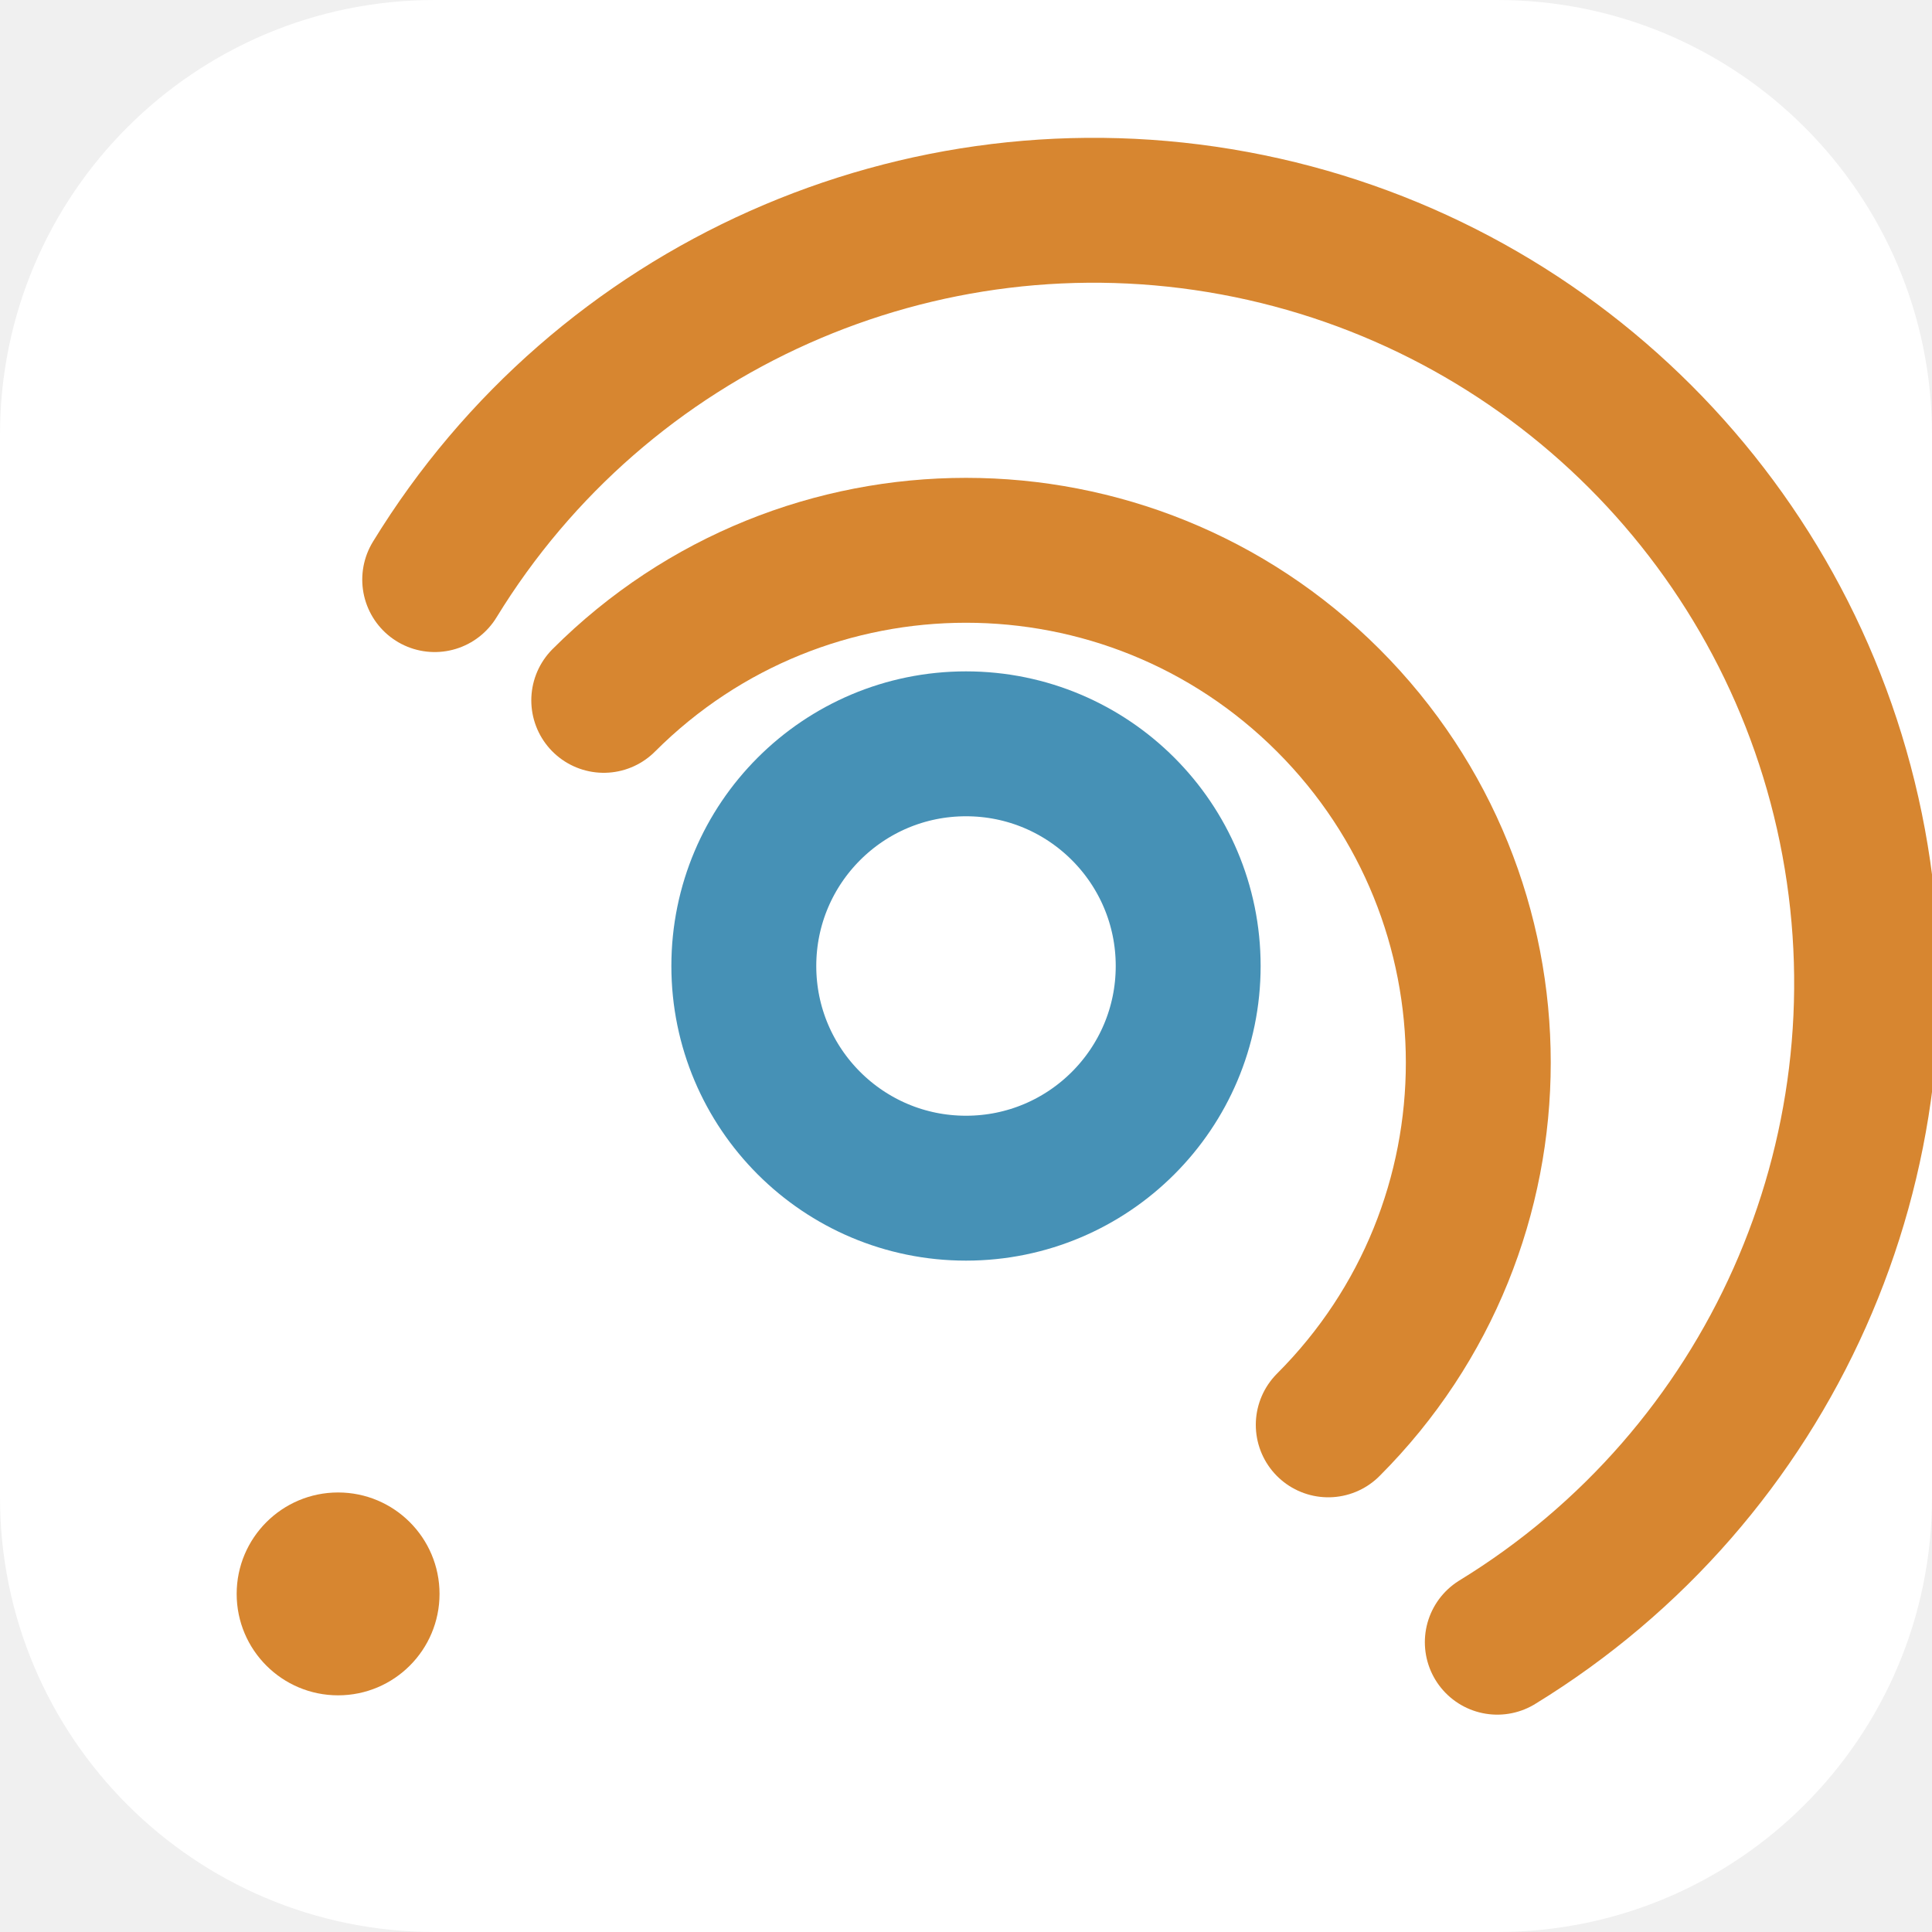
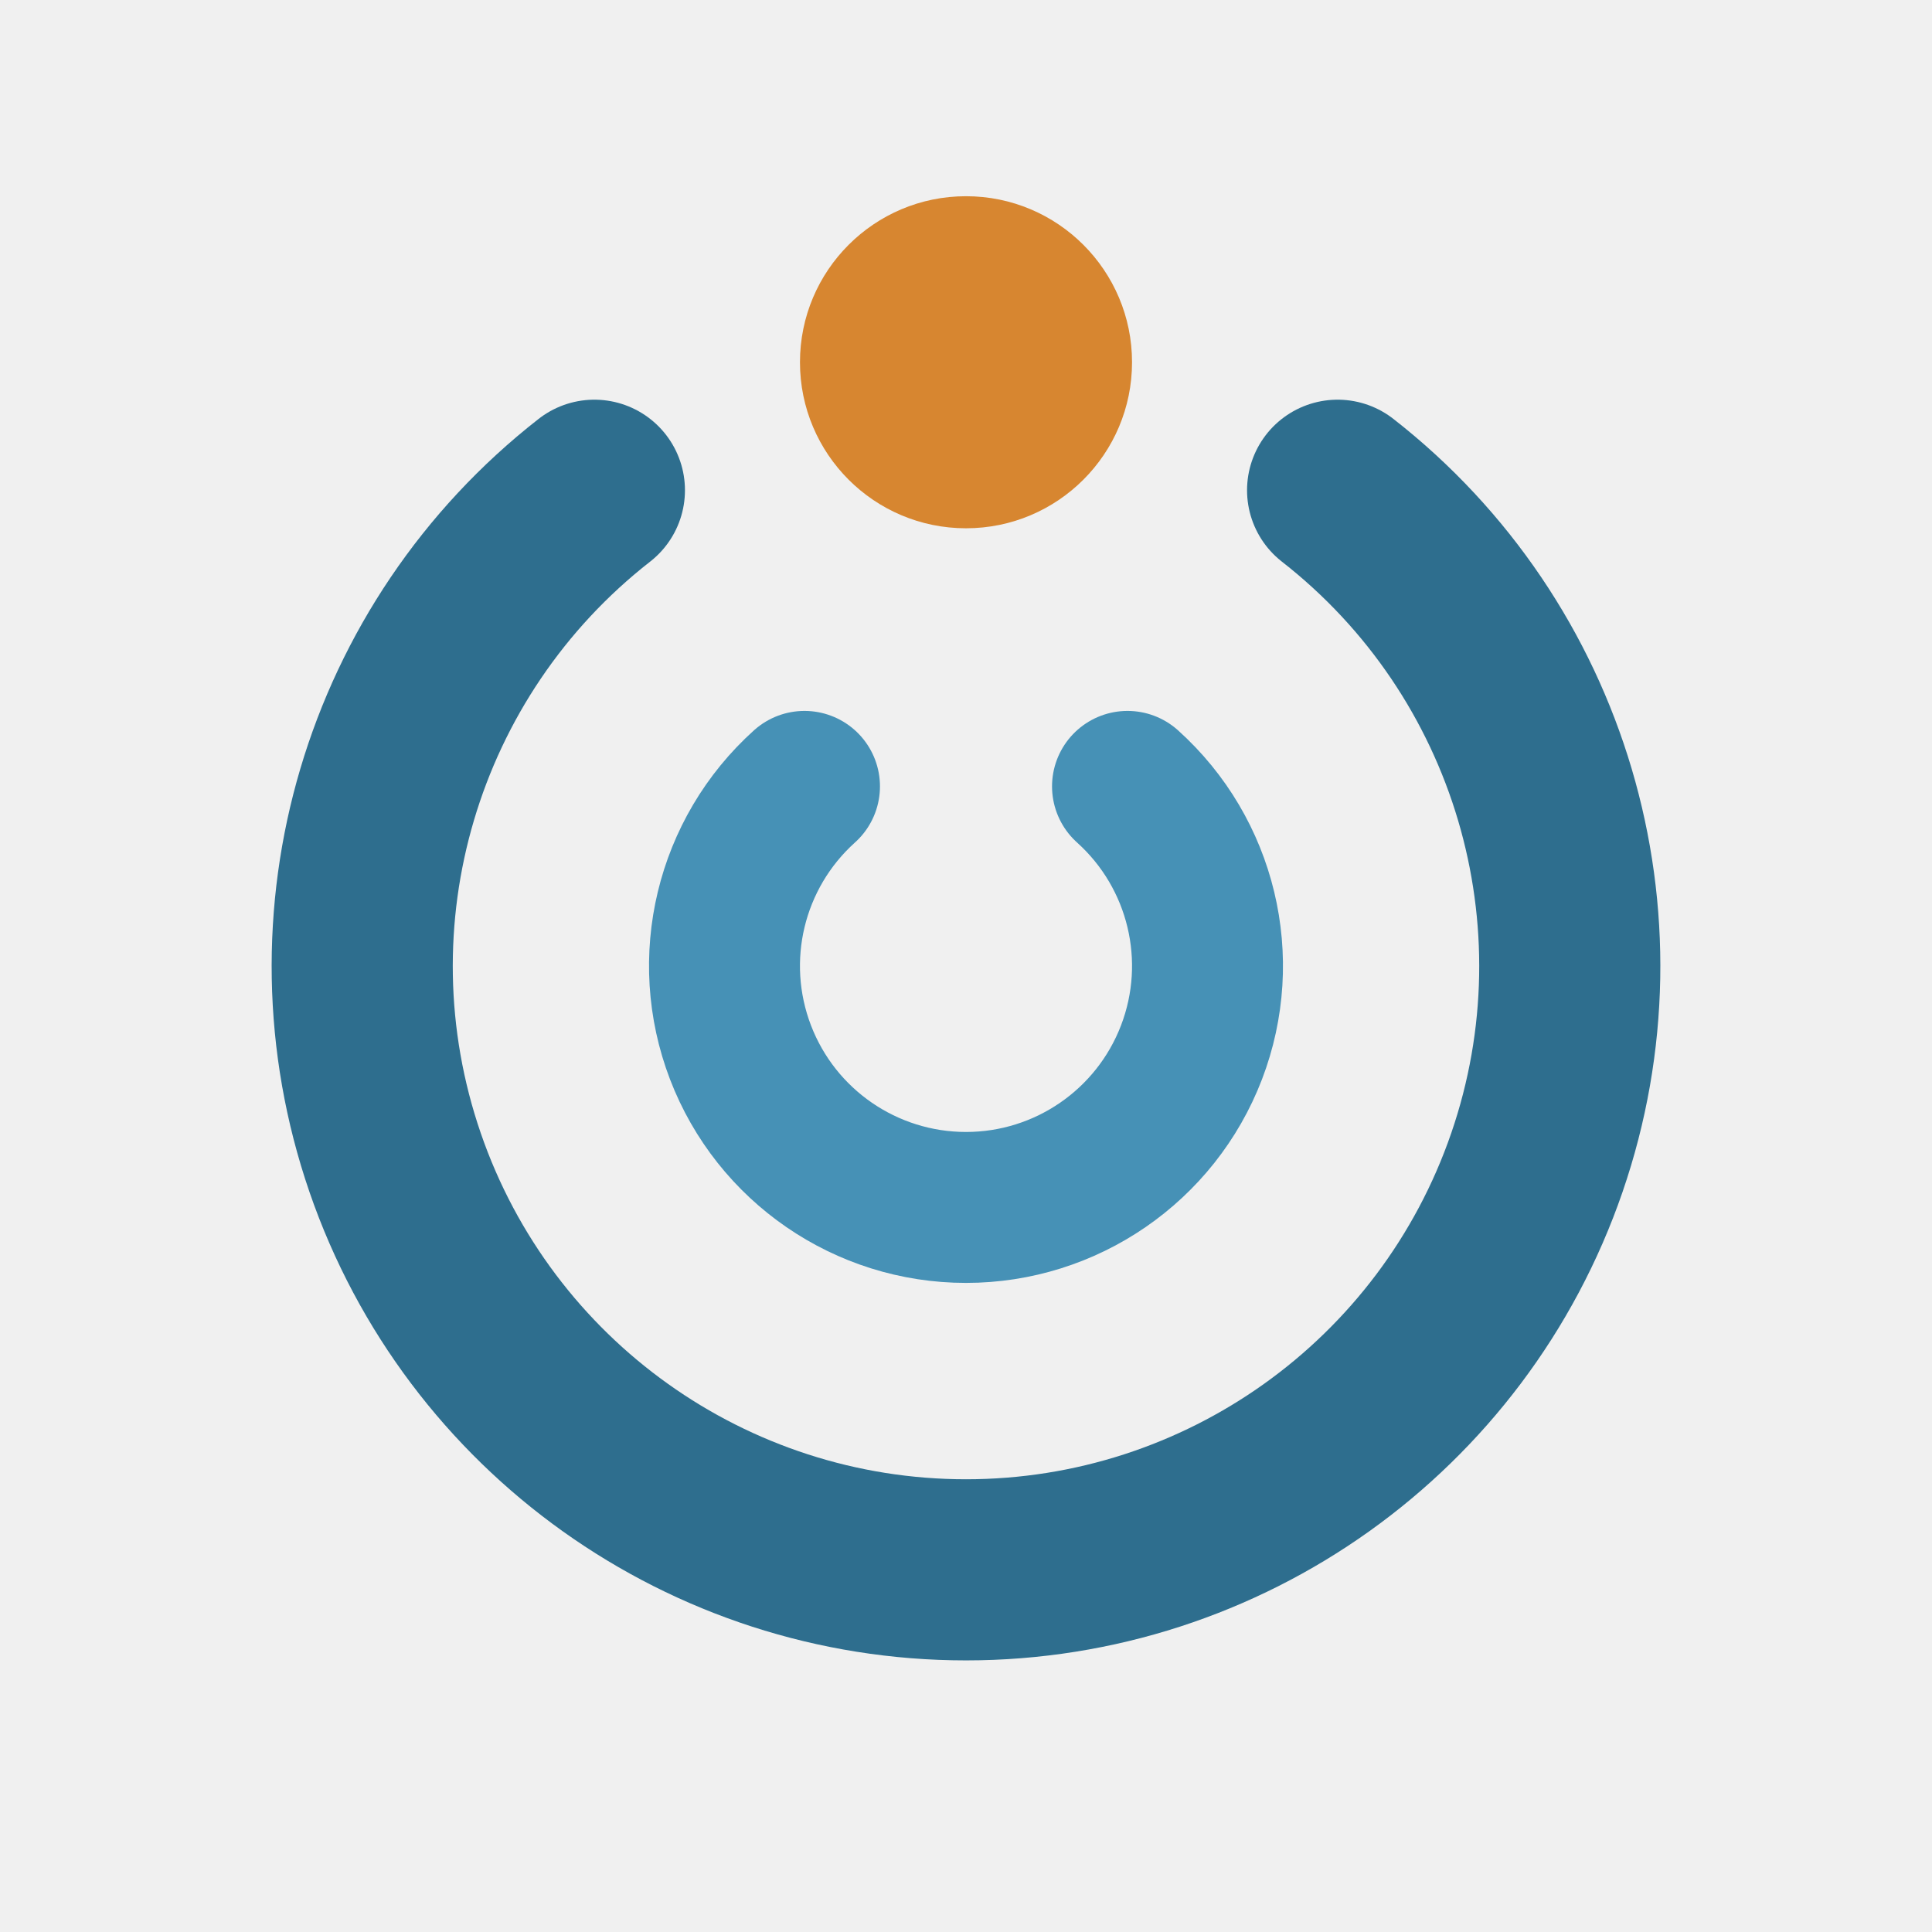
- <svg xmlns="http://www.w3.org/2000/svg" viewBox="0 0 40 40" role="img" aria-label="Smart Horizon">
-   <rect width="40" height="40" rx="9" fill="#fff" />
-   <path d="M31 34a16 16 0 1 0-22-22" stroke="#D78630" stroke-width="3" stroke-linecap="round" fill="none" />
-   <path d="M27.5 29.5a10.5 10.5 0 1 0-15-15" stroke="#D78630" stroke-width="3" stroke-linecap="round" fill="none" />
-   <circle cx="20" cy="20" r="4.6" stroke="#4691B6" stroke-width="3" fill="none" />
-   <circle cx="7" cy="33" r="2.1" fill="#D78630" />
+ <svg xmlns="http://www.w3.org/2000/svg" viewBox="0 0 64 64" role="img" aria-label="Smart Horizon">
+   <path d="M44.31 16.24A20 20 0 1 1 19.69 16.24" fill="none" stroke="#2E6E8E" stroke-width="6" stroke-linecap="round" />
+   <path d="M37.35 26.05A8 8 0 1 1 26.65 26.05" fill="none" stroke="#4691B6" stroke-width="5" stroke-linecap="round" />
+   <circle cx="32" cy="12" r="5.5" fill="#D78630" />
</svg>
